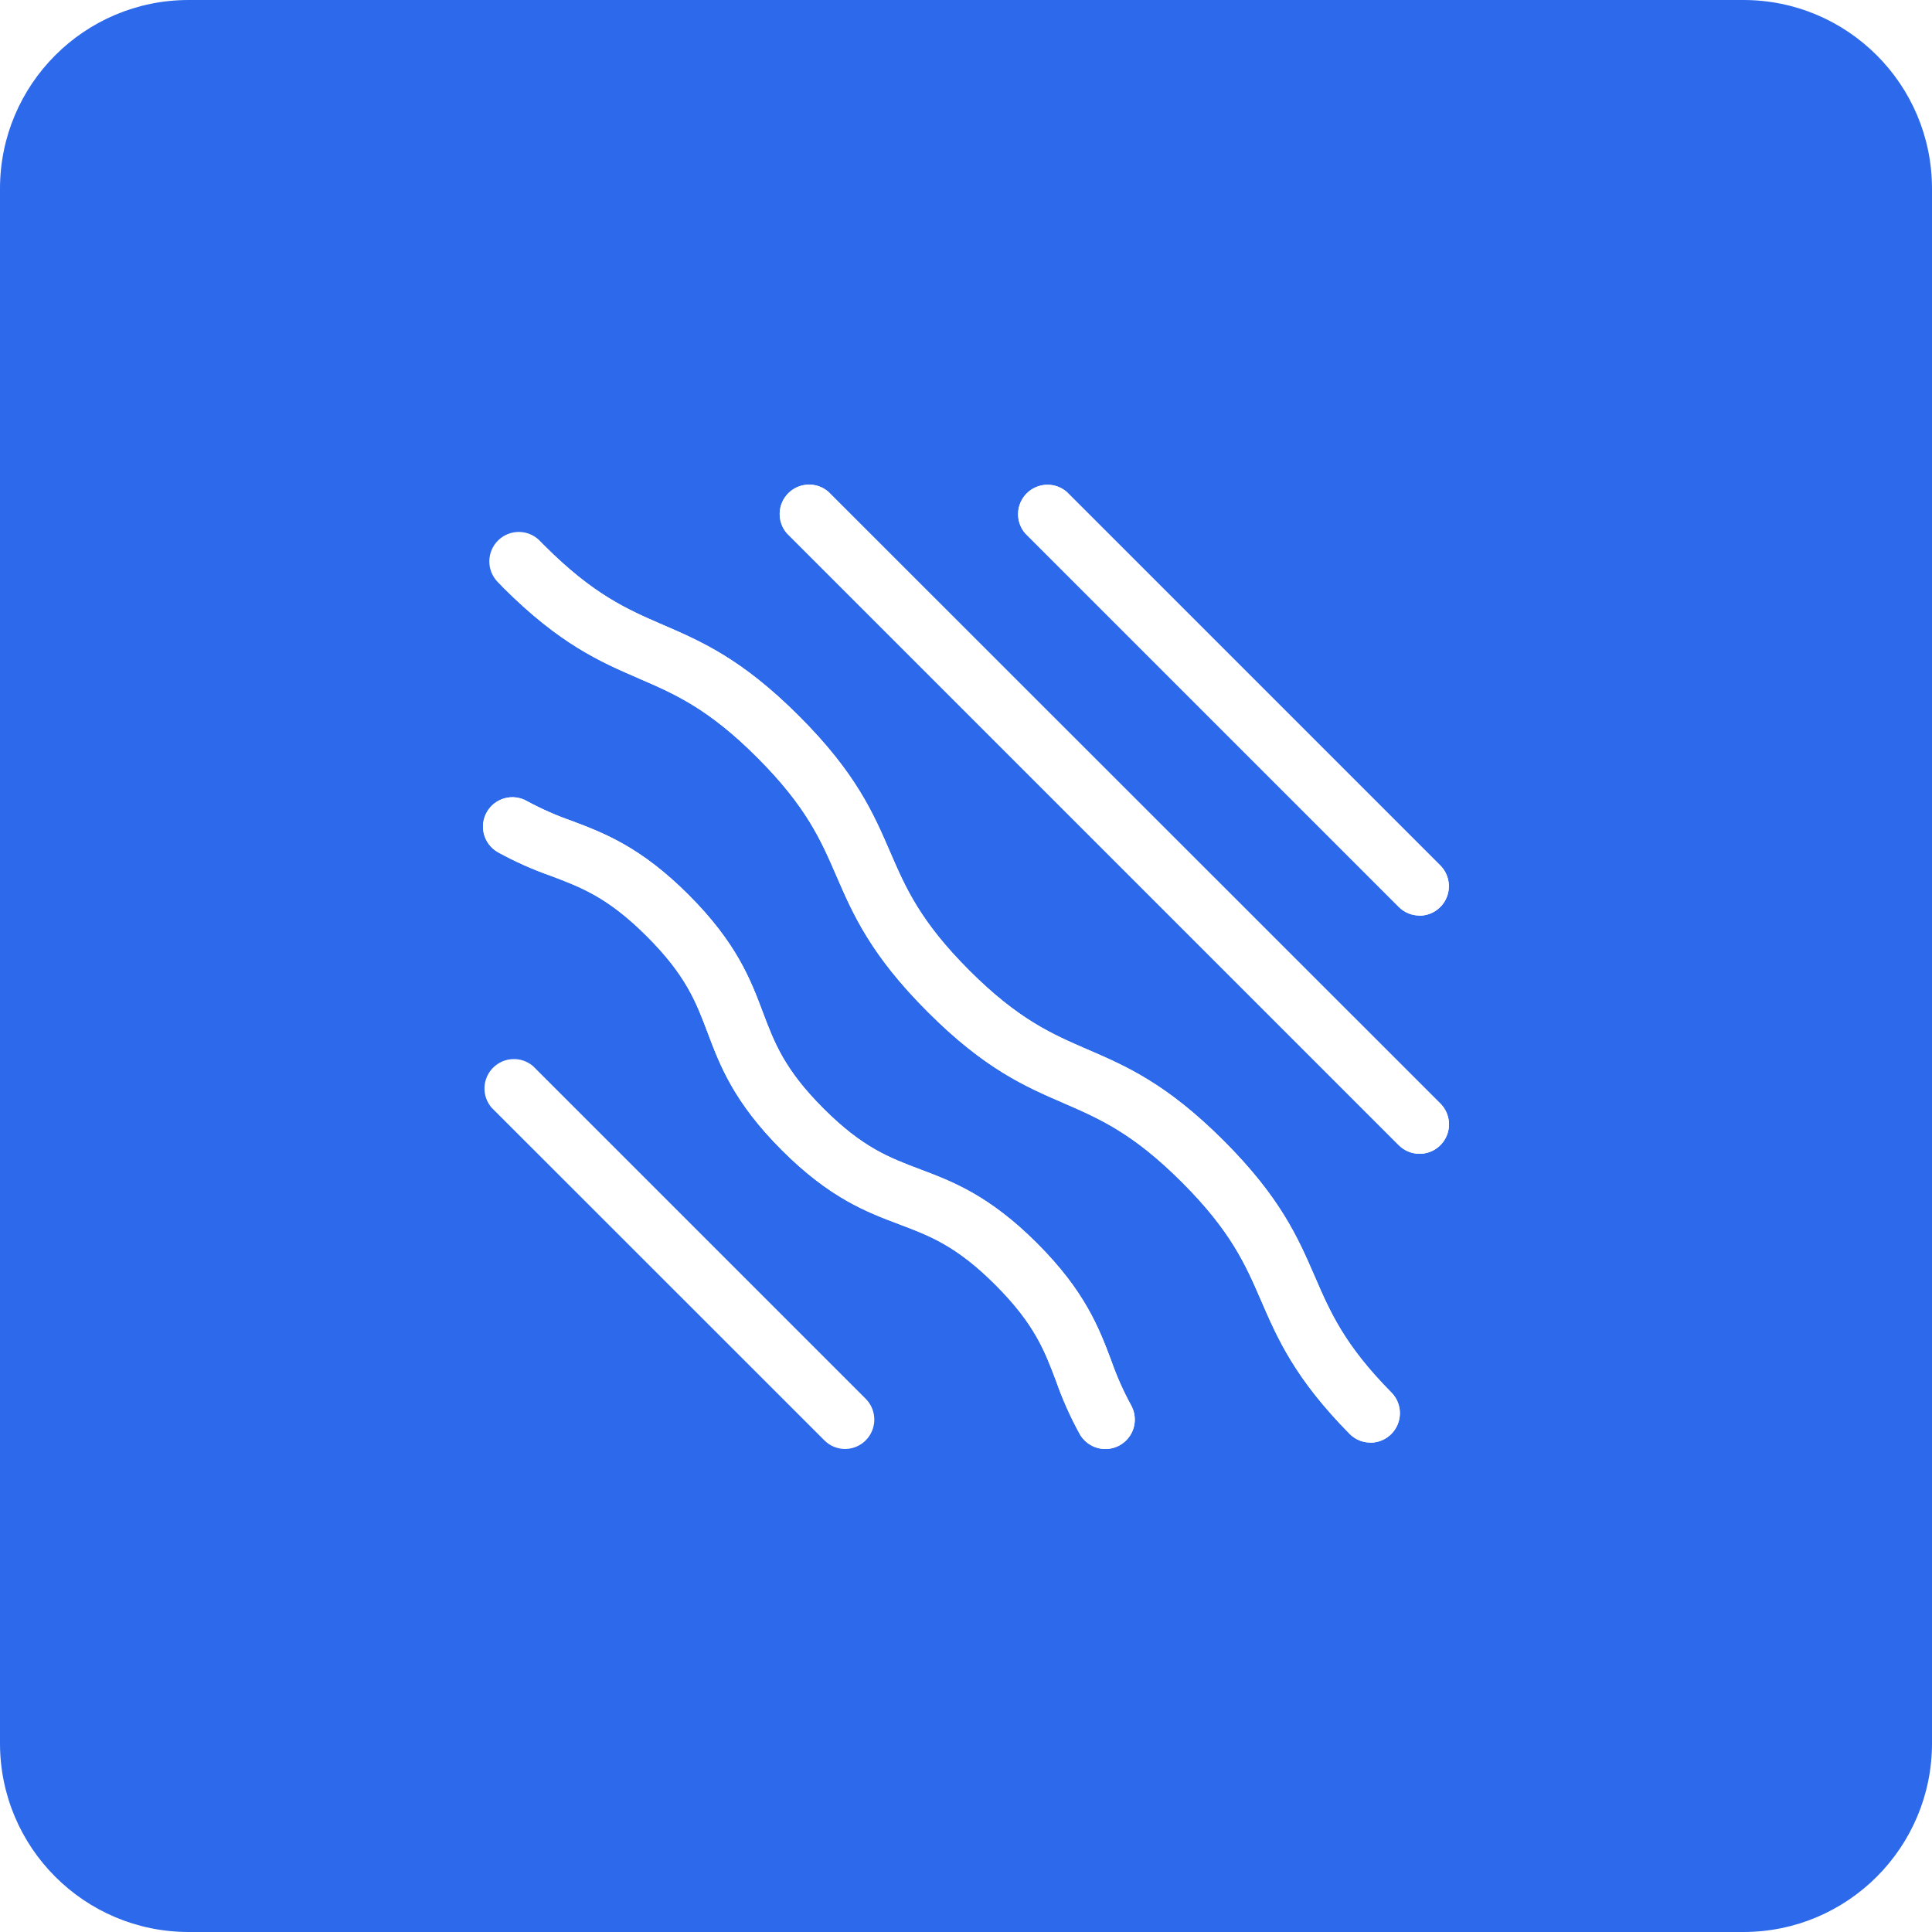
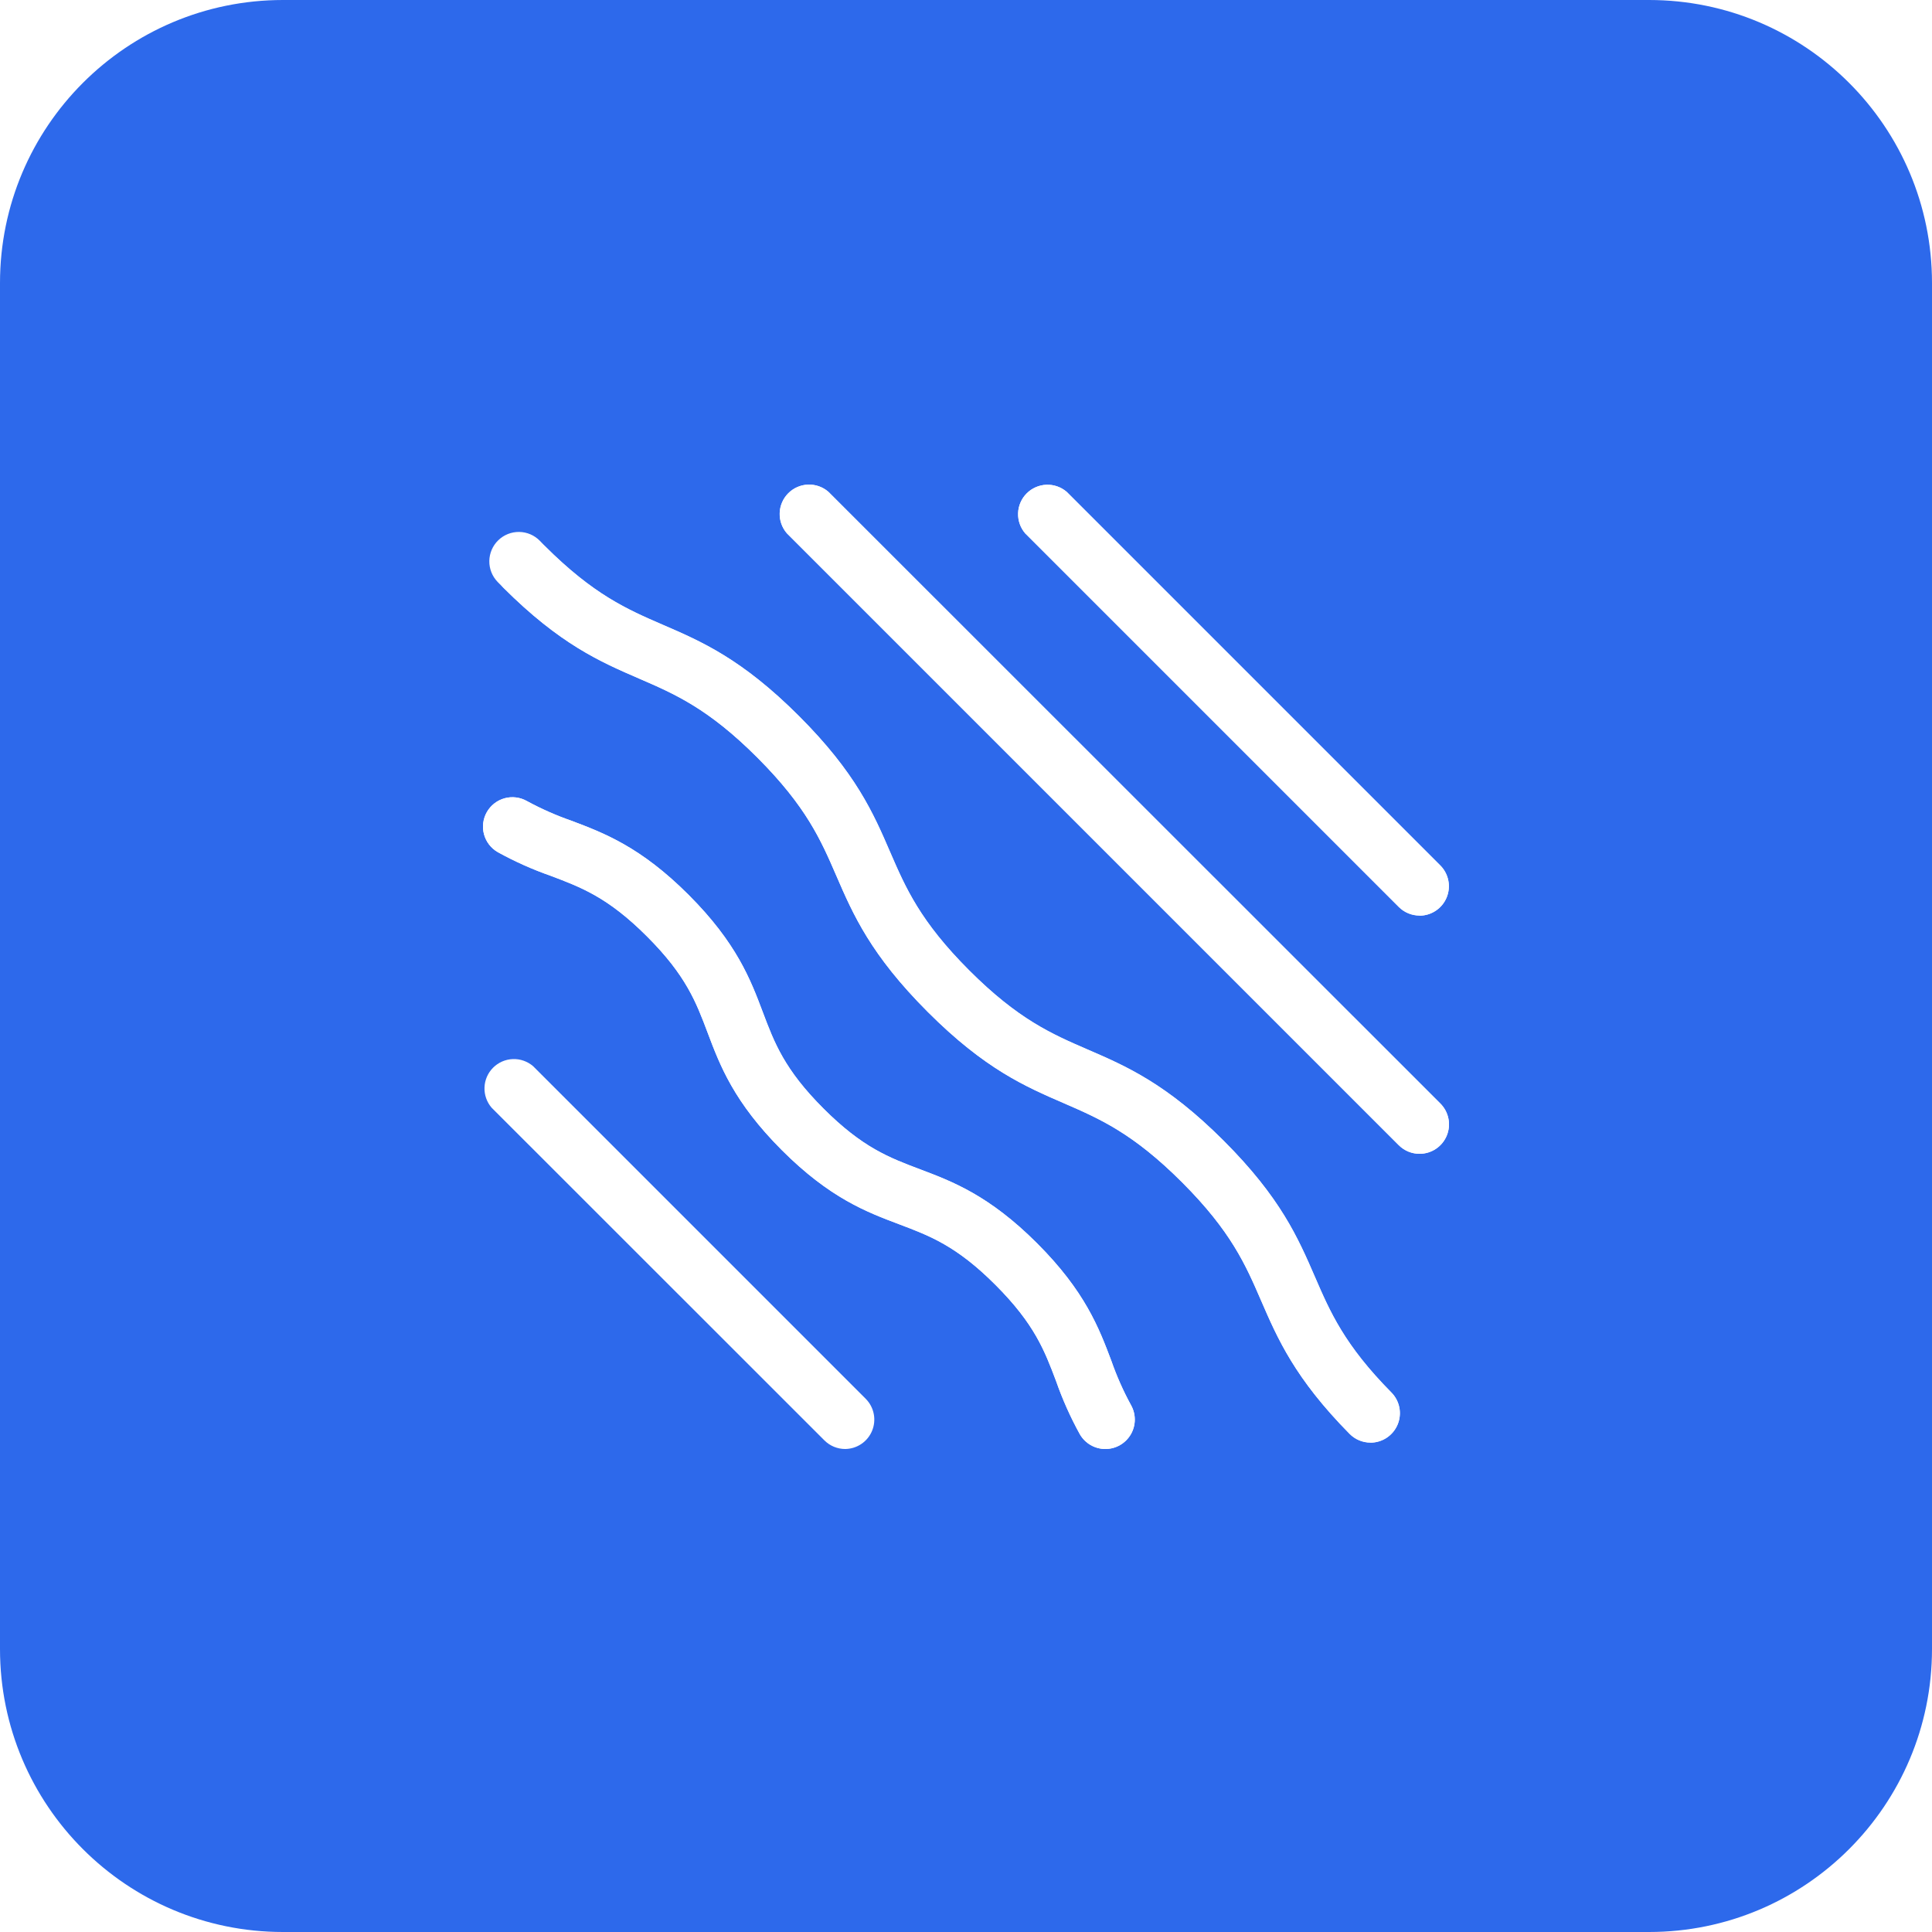
<svg xmlns="http://www.w3.org/2000/svg" width="512" height="512" viewBox="0 0 512 512" fill="none">
  <g clip-path="url(#clip0_1_2)">
    <rect width="512" height="512" fill="white" />
-     <rect width="512" height="512" rx="50" fill="#2D69EB" />
+     <rect width="512" height="512" rx="75" fill="#2D69EB" />
    <g clip-path="url(#clip1_1_2)">
      <path d="M376.2 242.63C375.177 242.631 374.163 242.43 373.218 242.039C372.272 241.648 371.413 241.074 370.69 240.35L271.69 141.35C270.407 139.858 269.734 137.937 269.808 135.971C269.881 134.004 270.695 132.138 272.087 130.747C273.478 129.355 275.344 128.541 277.311 128.468C279.277 128.394 281.198 129.067 282.69 130.35L381.69 229.35C382.779 230.441 383.521 231.831 383.82 233.344C384.12 234.856 383.965 236.424 383.374 237.848C382.783 239.272 381.784 240.49 380.502 241.346C379.219 242.203 377.712 242.66 376.17 242.66L376.2 242.63Z" fill="white" />
      <path d="M376.2 305.77C375.177 305.771 374.163 305.57 373.218 305.179C372.272 304.788 371.413 304.214 370.69 303.49L208.51 141.31C207.227 139.818 206.554 137.897 206.628 135.931C206.701 133.964 207.515 132.098 208.907 130.707C210.298 129.315 212.164 128.501 214.131 128.428C216.097 128.354 218.018 129.026 219.51 130.31L381.72 292.46C382.809 293.551 383.551 294.941 383.85 296.454C384.15 297.966 383.995 299.534 383.404 300.958C382.813 302.382 381.814 303.6 380.532 304.456C379.249 305.313 377.742 305.77 376.2 305.77Z" fill="white" />
      <path d="M224 384C222.975 384.002 221.96 383.802 221.013 383.411C220.065 383.019 219.205 382.445 218.48 381.72L130.28 293.55C128.996 292.058 128.324 290.137 128.398 288.171C128.471 286.204 129.285 284.338 130.677 282.947C132.068 281.555 133.934 280.741 135.901 280.668C137.867 280.594 139.788 281.267 141.28 282.55L229.45 370.72C230.525 371.809 231.256 373.189 231.552 374.69C231.849 376.192 231.697 377.747 231.116 379.162C230.535 380.577 229.551 381.791 228.285 382.651C227.02 383.511 225.53 383.98 224 384Z" fill="white" />
      <path d="M376.2 242.63C375.177 242.631 374.163 242.43 373.218 242.039C372.272 241.648 371.413 241.074 370.69 240.35L271.69 141.35C270.407 139.858 269.734 137.937 269.808 135.971C269.881 134.004 270.695 132.138 272.087 130.747C273.478 129.355 275.344 128.541 277.311 128.468C279.277 128.394 281.198 129.067 282.69 130.35L381.69 229.35C382.779 230.441 383.521 231.831 383.82 233.344C384.12 234.856 383.965 236.424 383.374 237.848C382.783 239.272 381.784 240.49 380.502 241.346C379.219 242.203 377.712 242.66 376.17 242.66L376.2 242.63Z" fill="white" />
      <path d="M376.2 305.77C375.177 305.771 374.163 305.57 373.218 305.179C372.272 304.788 371.413 304.214 370.69 303.49L208.51 141.31C207.227 139.818 206.554 137.897 206.628 135.931C206.701 133.964 207.515 132.098 208.907 130.707C210.298 129.315 212.164 128.501 214.131 128.428C216.097 128.354 218.018 129.026 219.51 130.31L381.72 292.46C382.809 293.551 383.551 294.941 383.85 296.454C384.15 297.966 383.995 299.534 383.404 300.958C382.813 302.382 381.814 303.6 380.532 304.456C379.249 305.313 377.742 305.77 376.2 305.77Z" fill="white" />
      <path d="M363.2 382.3C362.167 382.303 361.144 382.099 360.191 381.7C359.238 381.302 358.374 380.717 357.65 379.98C343.13 365.26 338.58 354.76 334.18 344.61C330.11 335.21 326.27 326.33 313.25 313.31C300.23 300.29 291.36 296.46 282 292.39C271.67 287.92 261 283.3 245.88 268.18C230.76 253.06 226.1 242.39 221.63 232.06C217.56 222.66 213.72 213.79 200.71 200.77C187.7 187.75 178.82 183.92 169.42 179.85C159.09 175.38 148.42 170.77 133.3 155.65C132.96 155.31 132.65 154.99 132.3 154.65L131.88 154.22C130.437 152.733 129.644 150.735 129.675 148.663C129.706 146.592 130.558 144.618 132.045 143.175C133.532 141.732 135.53 140.939 137.602 140.97C139.673 141.001 141.647 141.853 143.09 143.34L143.55 143.82L144.33 144.62C157.33 157.62 166.22 161.47 175.61 165.54C185.94 170 196.61 174.62 211.74 189.74C226.87 204.86 231.48 215.54 235.94 225.87C240.01 235.26 243.85 244.14 256.86 257.15C269.87 270.16 278.76 274.01 288.15 278.08C298.48 282.54 309.15 287.16 324.28 302.28C339.41 317.4 344.02 328.08 348.5 338.41C352.5 347.65 356.28 356.41 368.75 369.02C369.831 370.115 370.564 371.505 370.857 373.015C371.15 374.525 370.989 376.088 370.396 377.508C369.803 378.927 368.803 380.139 367.523 380.992C366.242 381.845 364.738 382.3 363.2 382.3Z" fill="white" />
      <path d="M292.94 384C291.563 384.002 290.211 383.64 289.02 382.95C287.829 382.259 286.842 381.266 286.16 380.07C283.687 375.586 281.593 370.903 279.9 366.07C276.83 357.92 274.17 350.88 263.82 340.52C253.47 330.16 246.43 327.52 238.28 324.44C229.68 321.2 219.93 317.53 207.2 304.8C194.47 292.07 190.79 282.32 187.55 273.72C184.48 265.57 181.83 258.53 171.47 248.17C161.11 237.81 154.07 235.17 145.92 232.09C141.086 230.399 136.403 228.305 131.92 225.83C131.032 225.322 130.252 224.644 129.626 223.834C128.999 223.025 128.539 222.1 128.27 221.112C128.001 220.125 127.929 219.094 128.059 218.078C128.189 217.063 128.517 216.083 129.025 215.195C129.533 214.307 130.211 213.527 131.021 212.901C131.83 212.274 132.755 211.814 133.743 211.545C134.73 211.276 135.761 211.204 136.777 211.334C137.792 211.464 138.772 211.792 139.66 212.3C143.432 214.349 147.365 216.088 151.42 217.5C160.02 220.75 169.77 224.42 182.5 237.16C195.23 249.9 198.91 259.63 202.15 268.23C205.22 276.38 207.88 283.43 218.23 293.78C228.58 304.13 235.62 306.78 243.78 309.86C252.37 313.1 262.12 316.77 274.85 329.5C287.58 342.23 291.26 352 294.5 360.58C295.911 364.636 297.653 368.57 299.71 372.34C300.385 373.526 300.738 374.868 300.732 376.233C300.726 377.597 300.363 378.936 299.678 380.117C298.992 381.297 298.01 382.276 296.827 382.958C295.645 383.639 294.305 383.999 292.94 384Z" fill="white" />
      <path d="M363.2 382.3C362.167 382.303 361.144 382.099 360.191 381.7C359.238 381.302 358.374 380.717 357.65 379.98C343.13 365.26 338.58 354.76 334.18 344.61C330.11 335.21 326.27 326.33 313.25 313.31C300.23 300.29 291.36 296.46 282 292.39C271.67 287.92 261 283.3 245.88 268.18C230.76 253.06 226.1 242.39 221.63 232.06C217.56 222.66 213.72 213.79 200.71 200.77C187.7 187.75 178.82 183.92 169.42 179.85C159.09 175.38 148.42 170.76 133.3 155.65C132.016 154.158 131.344 152.237 131.418 150.271C131.491 148.304 132.305 146.438 133.697 145.047C135.088 143.655 136.954 142.841 138.921 142.768C140.887 142.694 142.808 143.366 144.3 144.65C157.3 157.65 166.19 161.5 175.58 165.57C185.91 170.03 196.58 174.65 211.71 189.77C226.84 204.89 231.45 215.57 235.91 225.9C239.98 235.29 243.82 244.17 256.83 257.18C269.84 270.19 278.73 274.04 288.12 278.11C298.45 282.57 309.12 287.19 324.25 302.31C339.38 317.43 343.99 328.11 348.47 338.44C352.47 347.68 356.25 356.44 368.72 369.05C369.801 370.145 370.534 371.535 370.827 373.045C371.12 374.555 370.959 376.118 370.366 377.538C369.773 378.957 368.773 380.169 367.493 381.022C366.212 381.875 364.708 382.33 363.17 382.33L363.2 382.3Z" fill="white" />
      <path d="M292.94 384C291.563 384.002 290.211 383.64 289.02 382.95C287.829 382.259 286.842 381.266 286.16 380.07C283.687 375.586 281.593 370.903 279.9 366.07C276.83 357.92 274.17 350.88 263.82 340.52C253.47 330.16 246.43 327.52 238.28 324.44C229.68 321.2 219.93 317.53 207.2 304.8C194.47 292.07 190.79 282.32 187.55 273.72C184.48 265.57 181.83 258.53 171.47 248.17C161.11 237.81 154.07 235.17 145.92 232.09C141.086 230.399 136.403 228.305 131.92 225.83C131.032 225.322 130.252 224.644 129.626 223.834C128.999 223.025 128.539 222.1 128.27 221.112C128.001 220.125 127.929 219.094 128.059 218.078C128.189 217.063 128.517 216.083 129.025 215.195C129.533 214.307 130.211 213.527 131.021 212.901C131.83 212.274 132.755 211.814 133.743 211.545C134.73 211.276 135.761 211.204 136.777 211.334C137.792 211.464 138.772 211.792 139.66 212.3C143.432 214.349 147.365 216.088 151.42 217.5C160.02 220.75 169.77 224.42 182.5 237.16C195.23 249.9 198.91 259.63 202.15 268.23C205.22 276.38 207.88 283.43 218.23 293.78C228.58 304.13 235.62 306.78 243.78 309.86C252.37 313.1 262.12 316.77 274.85 329.5C287.58 342.23 291.26 352 294.5 360.58C295.911 364.636 297.653 368.57 299.71 372.34C300.385 373.526 300.738 374.868 300.732 376.233C300.726 377.597 300.363 378.936 299.678 380.117C298.992 381.297 298.01 382.276 296.827 382.958C295.645 383.639 294.305 383.999 292.94 384Z" fill="white" />
    </g>
  </g>
  <defs>
    <clipPath id="clip0_1_2">
      <rect width="512" height="512" fill="white" />
    </clipPath>
    <clipPath id="clip1_1_2">
      <rect width="256" height="256" fill="white" transform="translate(128 128)" />
    </clipPath>
  </defs>
</svg>
